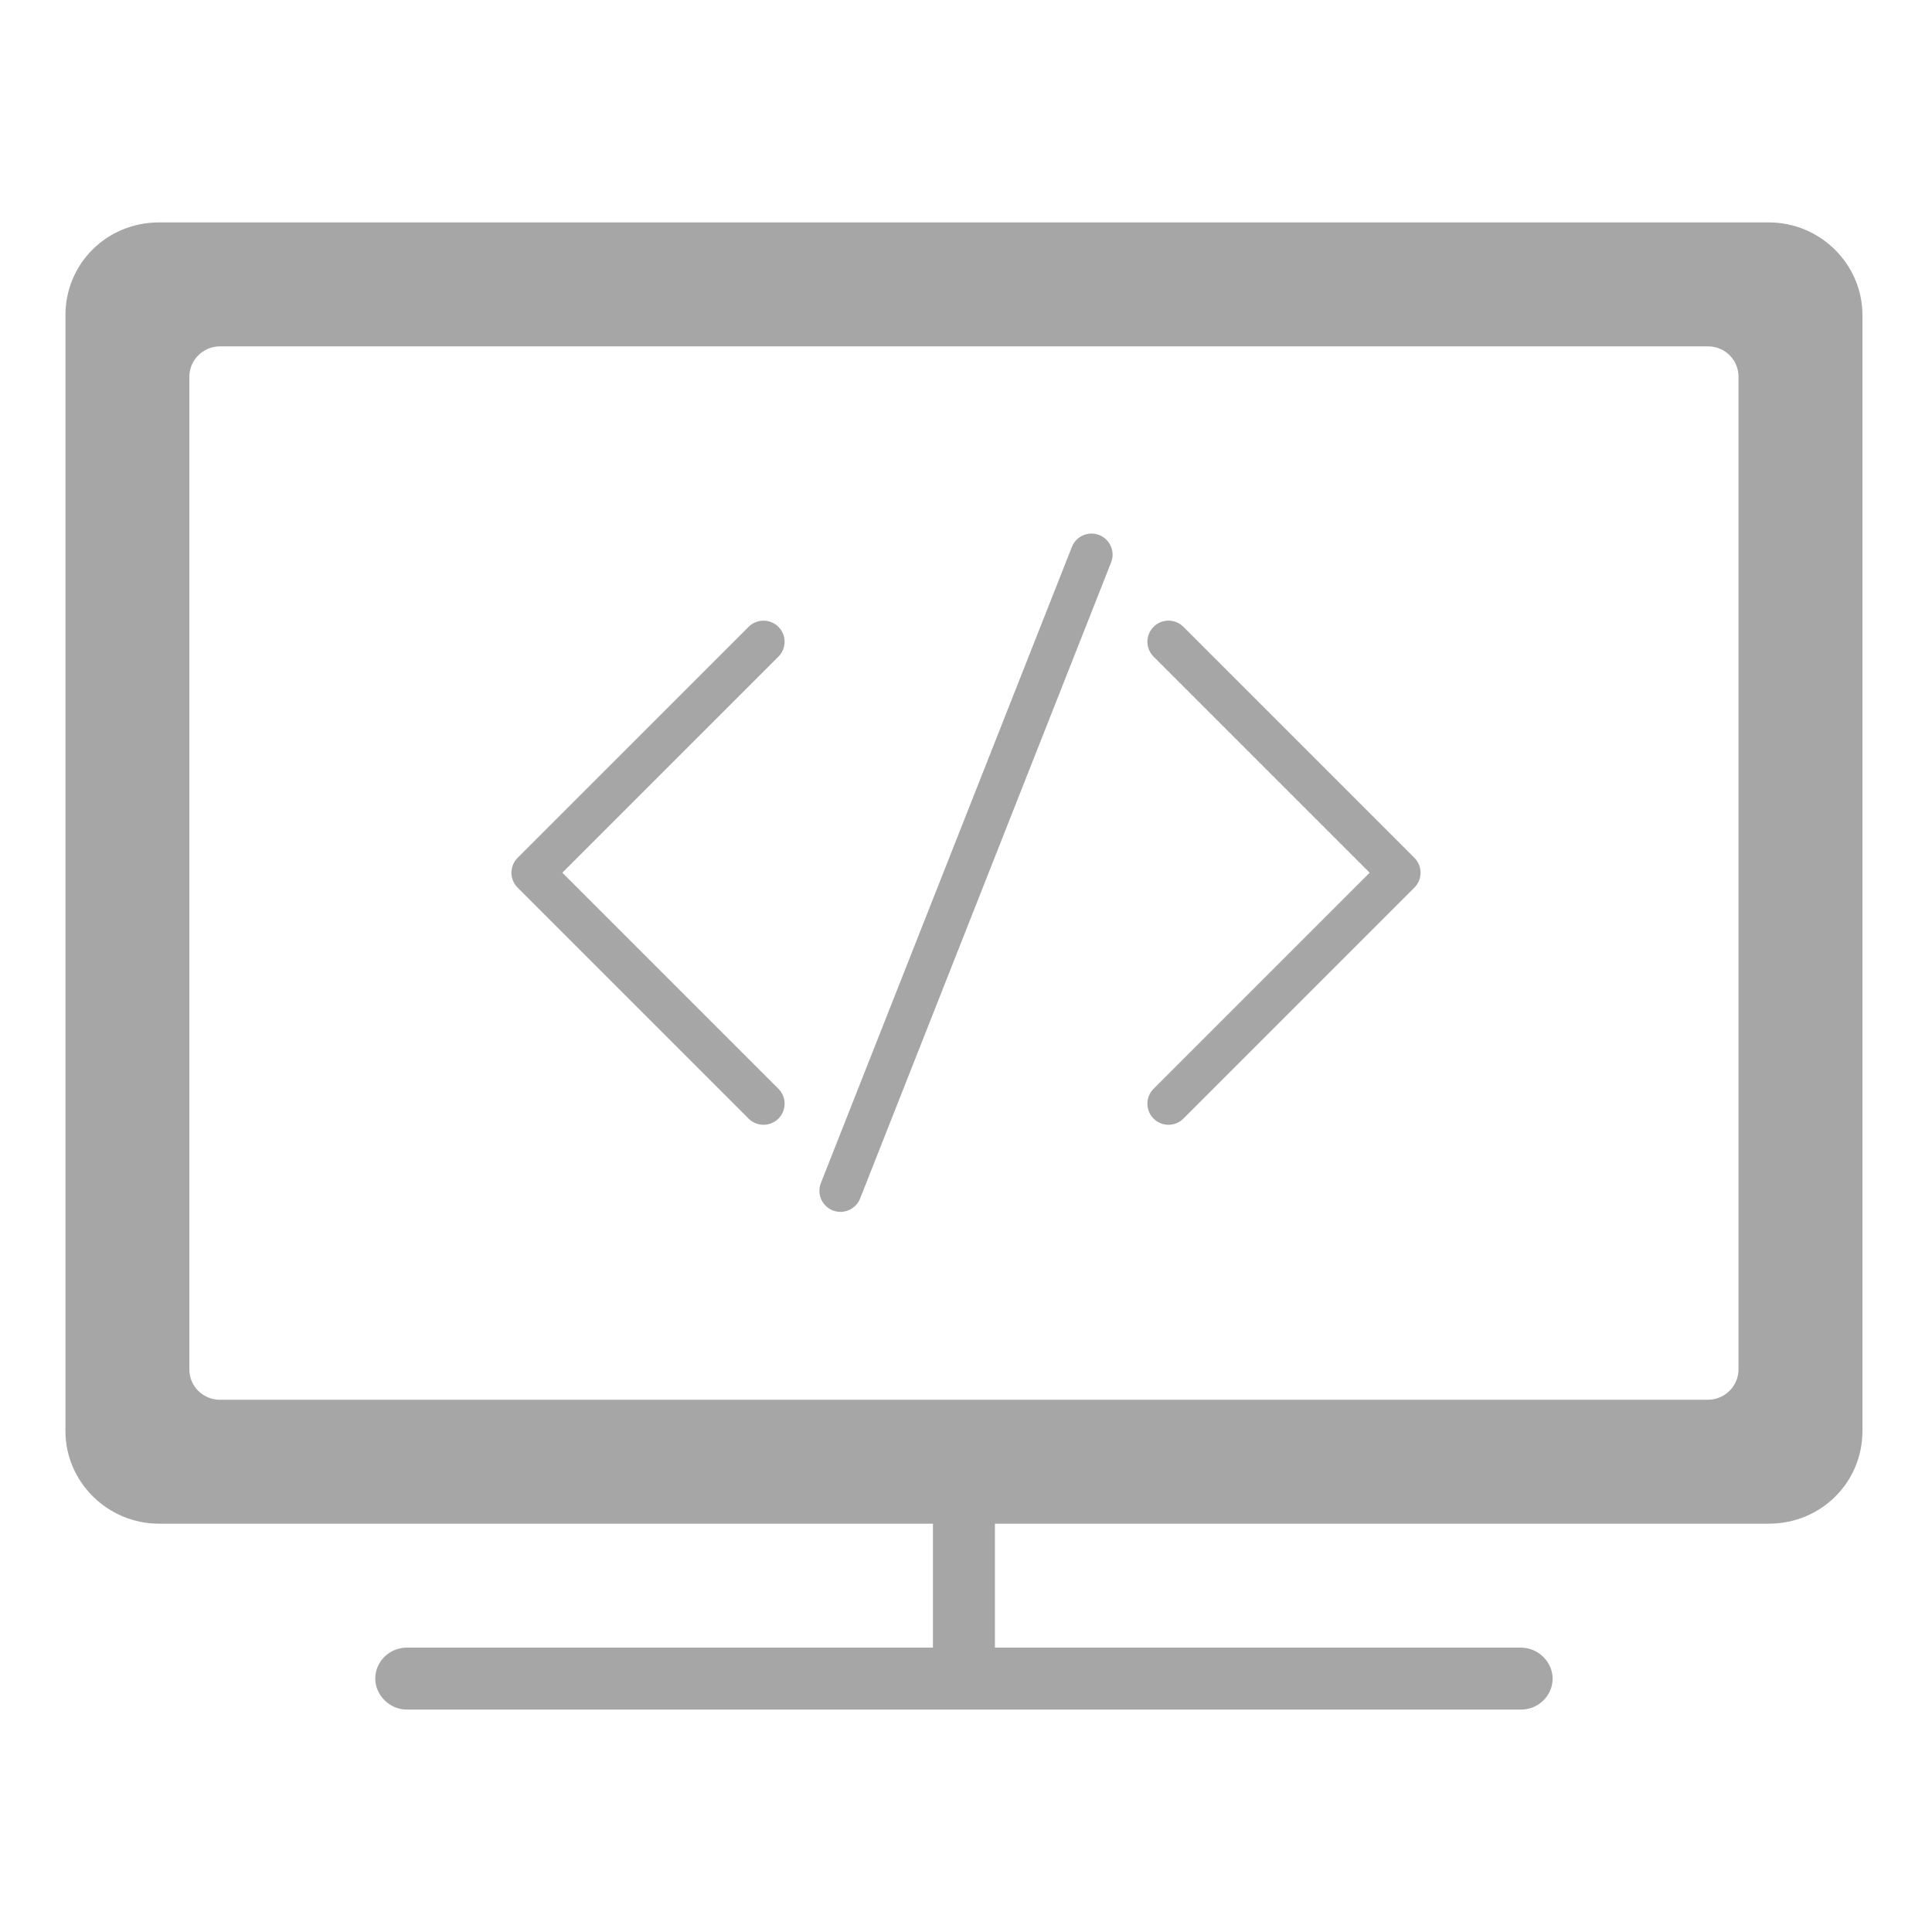
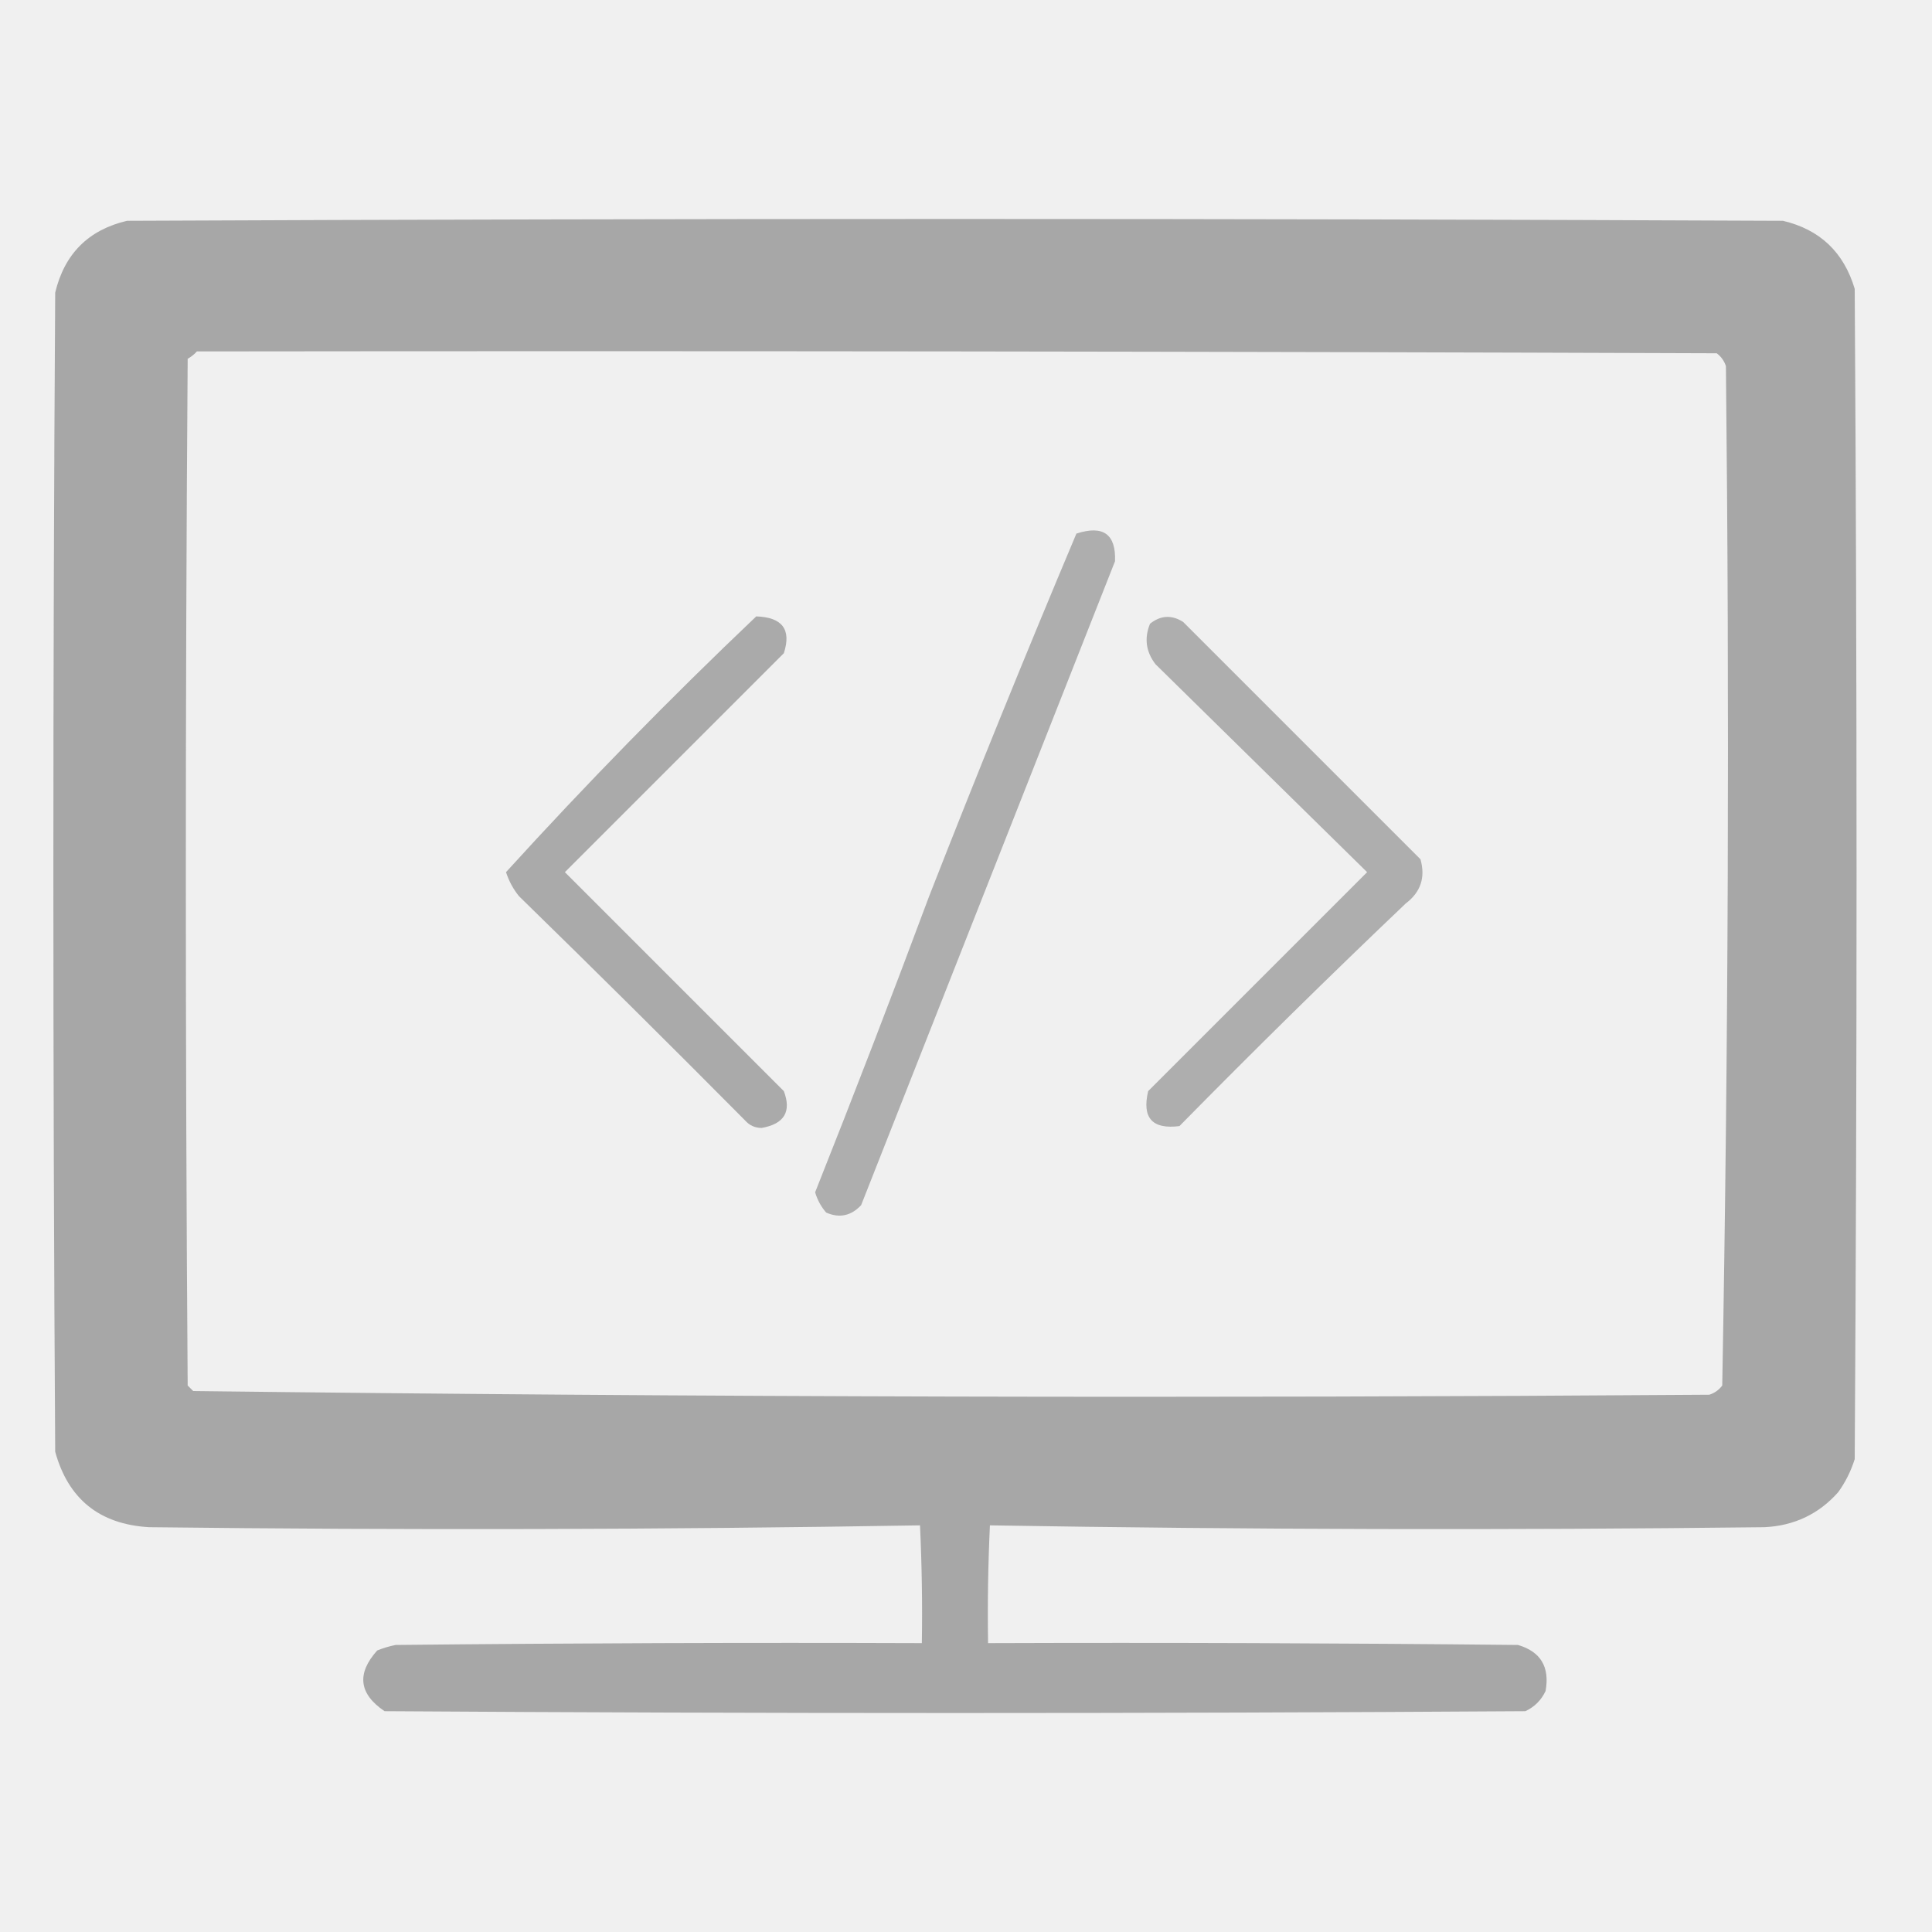
- <svg xmlns="http://www.w3.org/2000/svg" width="600" zoomAndPan="magnify" viewBox="0 0 450 450" height="600" preserveAspectRatio="xMidYMid meet" version="1.0">
-   <defs>
-     <clipPath id="4168475f3c">
-       <path d="M 15 51.805 L 434 51.805 L 434 398.207 L 15 398.207 Z M 15 51.805 " clip-rule="nonzero" />
-     </clipPath>
-     <clipPath id="d870f28d44">
-       <path d="M 267 144 L 330.949 144 L 330.949 262 L 267 262 Z M 267 144 " clip-rule="nonzero" />
-     </clipPath>
-     <clipPath id="7160e04f92">
-       <path d="M 119.07 144 L 183 144 L 183 262 L 119.07 262 Z M 119.07 144 " clip-rule="nonzero" />
-     </clipPath>
-     <clipPath id="d8b9a8f879">
-       <path d="M 190 124 L 260 124 L 260 282.285 L 190 282.285 Z M 190 124 " clip-rule="nonzero" />
-     </clipPath>
-   </defs>
-   <rect x="-45" width="540" fill="#ffffff" y="-45" height="540" fill-opacity="1" />
-   <rect x="-45" width="540" fill="#ffffff" y="-45" height="540" fill-opacity="1" />
-   <g clip-path="url(#4168475f3c)">
-     <path fill="#a6a6a6" d="M 231.734 354.895 L 231.734 383.762 L 354.266 383.762 C 358.324 383.762 361.633 387.145 361.633 390.977 C 361.633 394.961 358.324 398.195 354.266 398.195 L 94.773 398.195 C 90.715 398.195 87.406 394.812 87.406 390.977 C 87.406 386.992 90.715 383.762 94.773 383.762 L 217.301 383.762 L 217.301 354.895 L 37.039 354.895 C 25.012 354.895 15.242 345.125 15.242 333.32 L 15.242 73.379 C 15.242 61.426 24.863 51.805 37.039 51.805 L 411.996 51.805 C 424.023 51.805 433.797 61.578 433.797 73.379 L 433.797 333.32 C 433.797 345.273 424.172 354.895 411.996 354.895 Z M 51.25 80.672 C 47.34 80.672 44.105 83.828 44.105 87.734 L 44.105 318.965 C 44.105 322.949 47.34 326.031 51.25 326.031 L 397.789 326.031 C 401.699 326.031 404.93 322.871 404.93 318.965 L 404.93 87.734 C 404.93 83.754 401.699 80.672 397.789 80.672 Z M 51.25 80.672 " fill-opacity="1" fill-rule="evenodd" />
+ <svg xmlns="http://www.w3.org/2000/svg" version="1.1" width="525px" height="525px" style="shape-rendering:geometricPrecision; text-rendering:geometricPrecision; image-rendering:optimizeQuality; fill-rule:evenodd; clip-rule:evenodd">
+   <g>
+     <path style="opacity:0.961" fill="#a5a5a5" d="M 499.5,405.5 C 494.236,411.431 487.569,414.598 479.5,415C 409.263,415.831 339.096,415.665 269,414.5C 268.5,425.161 268.333,435.828 268.5,446.5C 316.501,446.333 364.501,446.5 412.5,447C 418.666,448.816 421.166,452.983 420,459.5C 418.833,462 417,463.833 414.5,465C 311.167,465.667 207.833,465.667 104.5,465C 97.525,460.286 96.858,454.786 102.5,448.5C 104.115,447.846 105.782,447.346 107.5,447C 155.166,446.5 202.832,446.333 250.5,446.5C 250.667,435.828 250.5,425.161 250,414.5C 180.237,415.665 110.404,415.831 40.5,415C 27.053,414.207 18.553,407.373 15,394.5C 14.333,289.5 14.333,184.5 15,79.5C 17.527,68.973 24.027,62.473 34.5,60C 184.5,59.333 334.5,59.333 484.5,60C 494.532,62.364 501.032,68.53 504,78.5C 504.667,184.5 504.667,290.5 504,396.5C 502.967,399.784 501.467,402.784 499.5,405.5 Z M 53.5,95.5 C 191.167,95.333 328.834,95.5 466.5,96C 467.701,96.903 468.535,98.069 469,99.5C 469.995,191.914 469.662,284.248 468,376.5C 467.097,377.701 465.931,378.535 464.5,379C 327.086,379.997 189.753,379.663 52.5,378C 52,377.5 51.5,377 51,376.5C 50.333,283.5 50.333,190.5 51,97.5C 51.995,96.934 52.828,96.267 53.5,95.5 Z" />
  </g>
-   <g clip-path="url(#d870f28d44)">
-     <path fill="#a6a6a6" d="M 272.164 261.984 C 270.906 261.984 269.648 261.508 268.691 260.547 C 266.773 258.629 266.773 255.52 268.691 253.602 L 319.02 203.273 L 268.691 152.945 C 266.773 151.027 266.773 147.918 268.691 146 C 270.609 144.082 273.719 144.082 275.637 146 L 329.438 199.801 C 330.359 200.723 330.875 201.973 330.875 203.273 C 330.875 204.578 330.359 205.824 329.438 206.746 L 275.637 260.547 C 274.676 261.508 273.418 261.984 272.164 261.984 Z M 272.164 261.984 " fill-opacity="1" fill-rule="nonzero" />
+   <g>
+     <path style="opacity:0.885" fill="#a6a6a6" d="M 224.5,329.5 C 223.124,327.918 222.124,326.085 221.5,324C 232.134,297.261 242.468,270.427 252.5,243.5C 265.392,210.54 278.726,177.707 292.5,145C 299.77,142.629 303.27,145.129 303,152.5C 280,210.833 257,269.167 234,327.5C 231.261,330.414 228.094,331.081 224.5,329.5 Z" />
  </g>
-   <g clip-path="url(#7160e04f92)">
-     <path fill="#a6a6a6" d="M 177.836 261.984 C 176.578 261.984 175.32 261.508 174.363 260.547 L 120.562 206.746 C 119.641 205.828 119.121 204.578 119.121 203.273 C 119.121 201.973 119.641 200.723 120.562 199.801 L 174.363 146.004 C 176.281 144.086 179.391 144.086 181.309 146.004 C 183.227 147.922 183.227 151.031 181.309 152.949 L 130.98 203.273 L 181.309 253.602 C 183.227 255.52 183.227 258.629 181.309 260.547 C 180.348 261.508 179.09 261.984 177.836 261.984 Z M 177.836 261.984 " fill-opacity="1" fill-rule="nonzero" />
+   <g>
+     <path style="opacity:0.931" fill="#a5a5a5" d="M 205.5,167.5 C 212.594,167.729 215.094,171.063 213,177.5C 193.167,197.333 173.333,217.167 153.5,237C 173.333,256.833 193.167,276.667 213,296.5C 215.117,302.073 213.117,305.406 207,306.5C 205.188,306.507 203.688,305.84 202.5,304.5C 182.045,283.877 161.545,263.544 141,243.5C 139.445,241.557 138.278,239.39 137.5,237C 159.324,213.009 181.991,189.843 205.5,167.5 Z" />
  </g>
-   <g clip-path="url(#d8b9a8f879)">
-     <path fill="#a6a6a6" d="M 195.766 282.27 C 195.164 282.27 194.555 282.16 193.965 281.926 C 191.441 280.93 190.203 278.078 191.199 275.555 L 249.664 127.387 C 250.66 124.863 253.508 123.625 256.035 124.621 C 258.559 125.617 259.797 128.469 258.801 130.992 L 200.336 279.16 C 199.574 281.09 197.723 282.27 195.766 282.27 Z M 195.766 282.27 " fill-opacity="1" fill-rule="nonzero" />
+   <g>
+     <path style="opacity:0.901" fill="#a6a6a6" d="M 312.5,169.5 C 315.384,167.195 318.384,167.029 321.5,169C 343,190.5 364.5,212 386,233.5C 387.394,238.428 386.061,242.428 382,245.5C 361.222,265.277 340.722,285.444 320.5,306C 313.115,306.947 310.281,303.78 312,296.5C 331.833,276.667 351.667,256.833 371.5,237C 352.333,218.167 333.167,199.333 314,180.5C 311.397,177.116 310.897,173.449 312.5,169.5 Z" />
+   </g>
+   <g>
+     <path style="opacity:0.004" fill="#000000" d="M 499.5,405.5 C 500.833,406.167 500.833,406.167 499.5,405.5 Z" />
  </g>
</svg>
